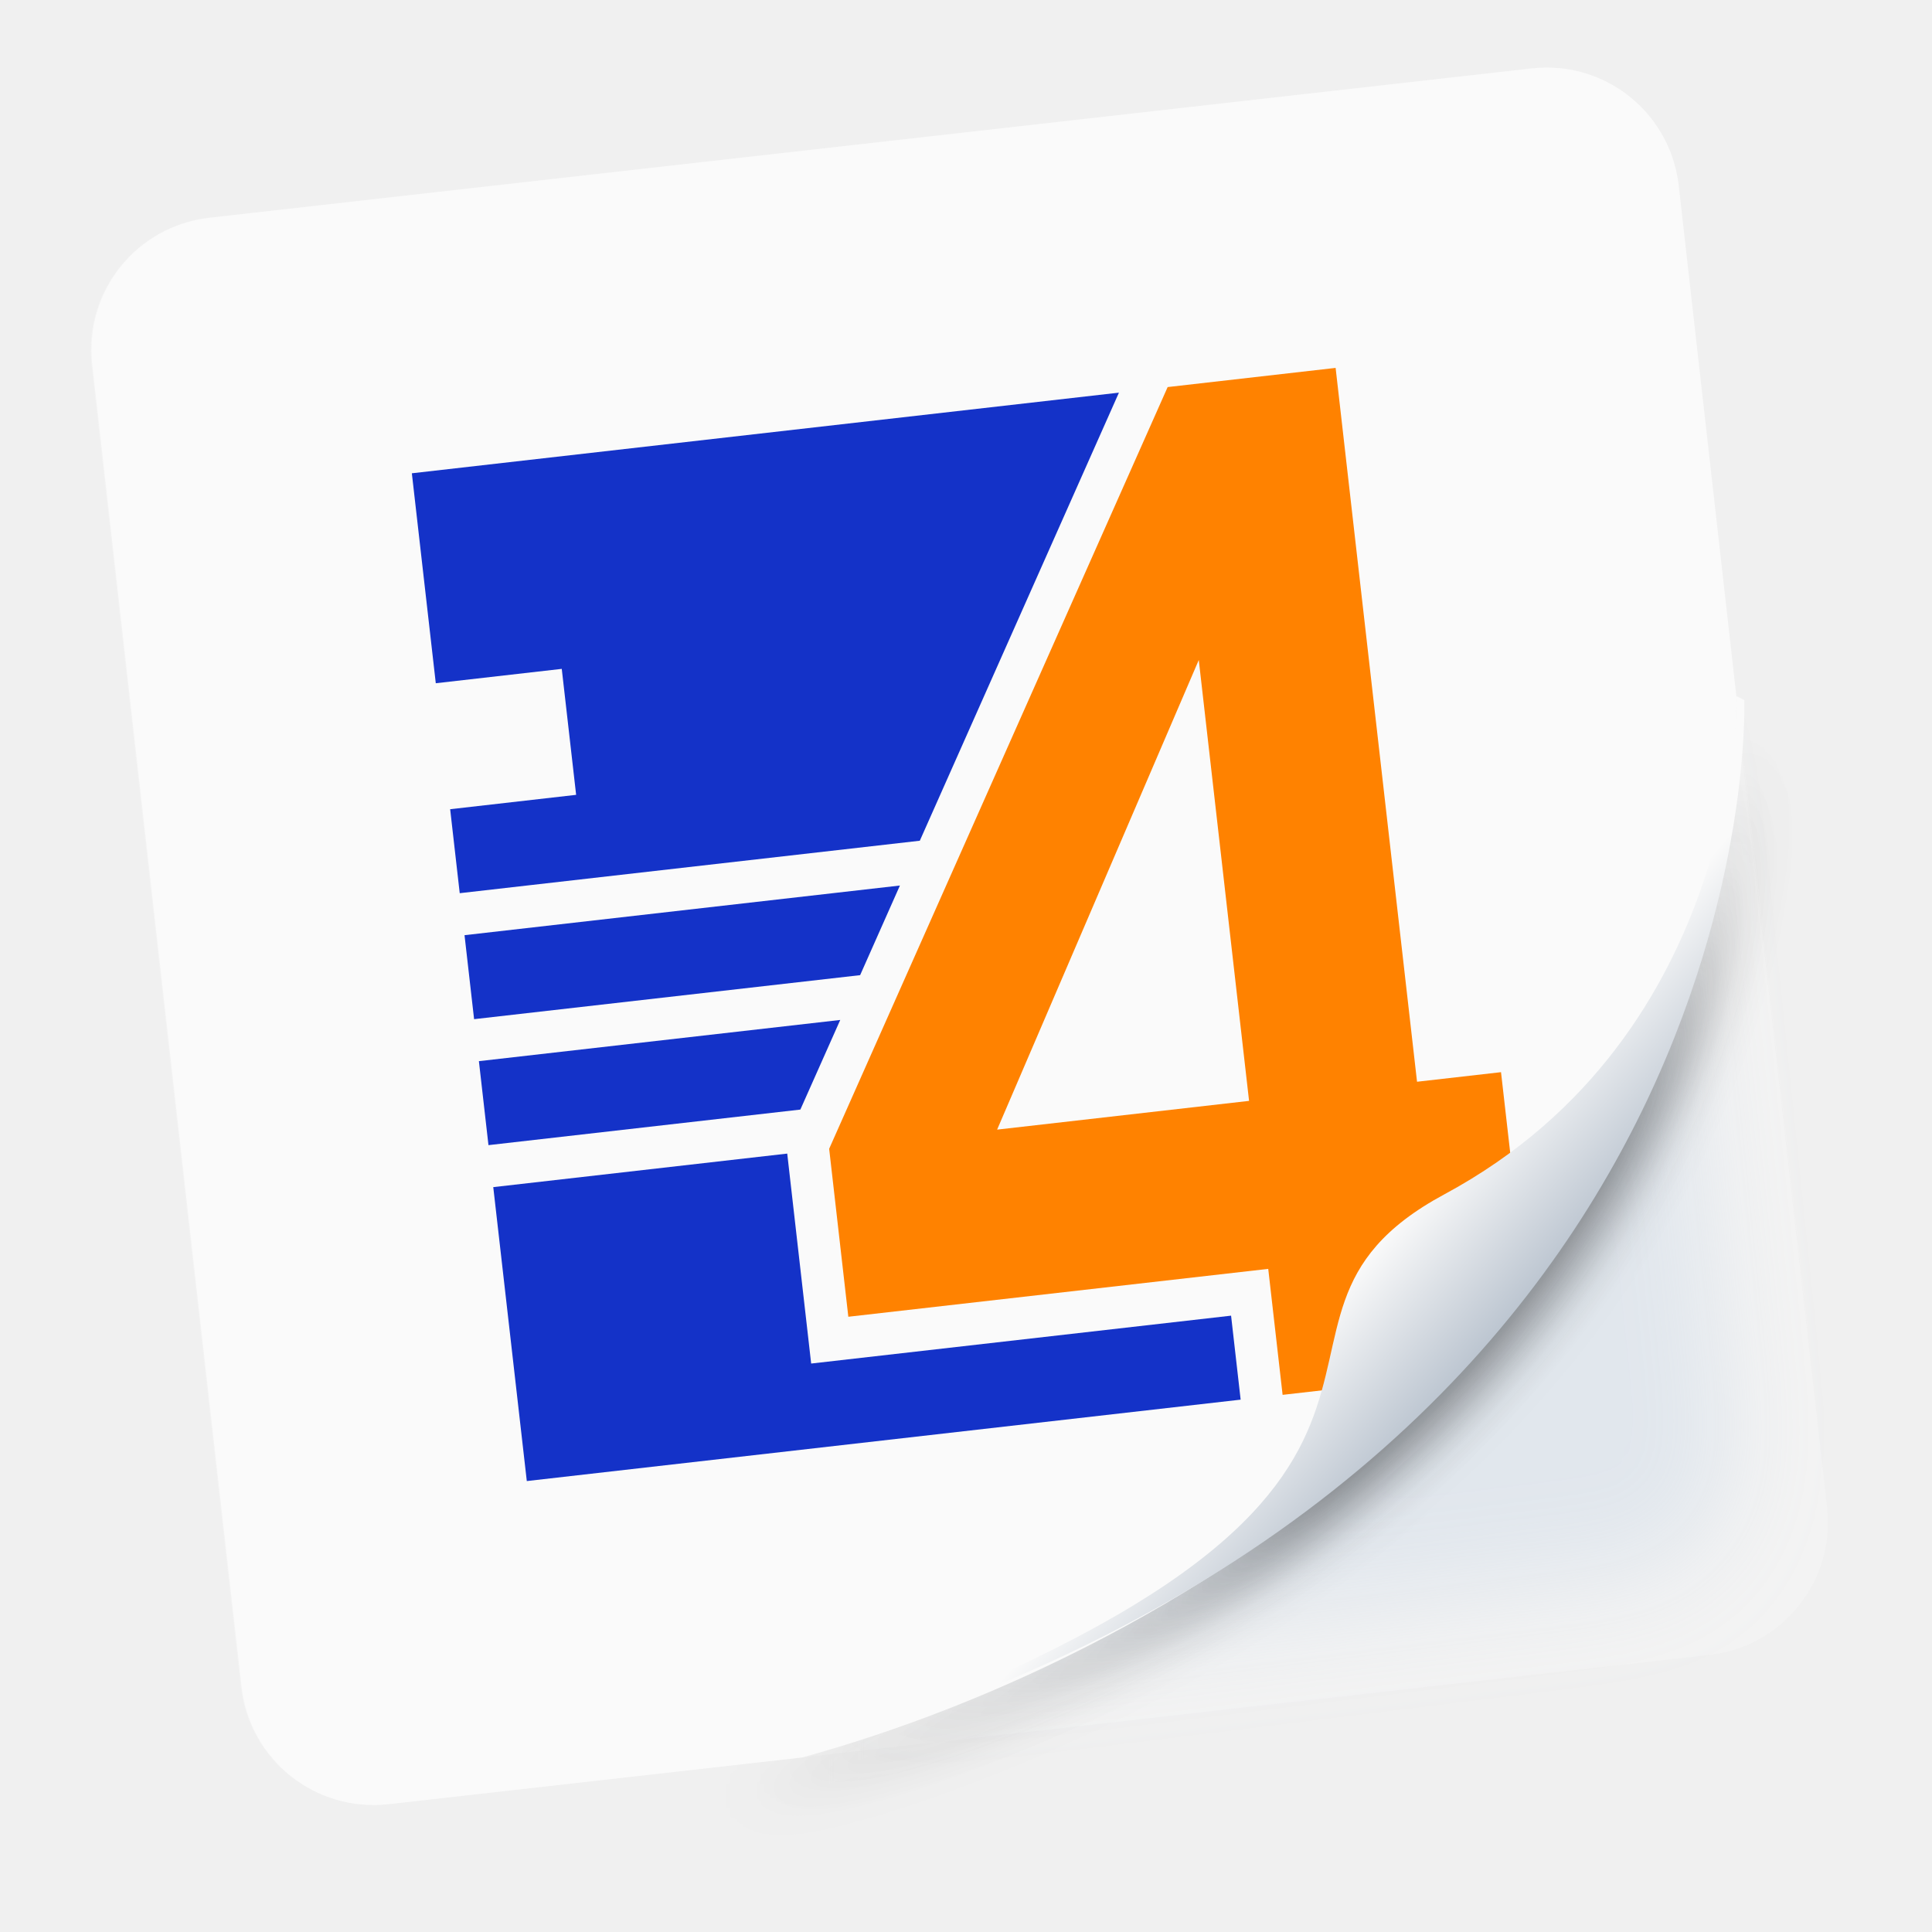
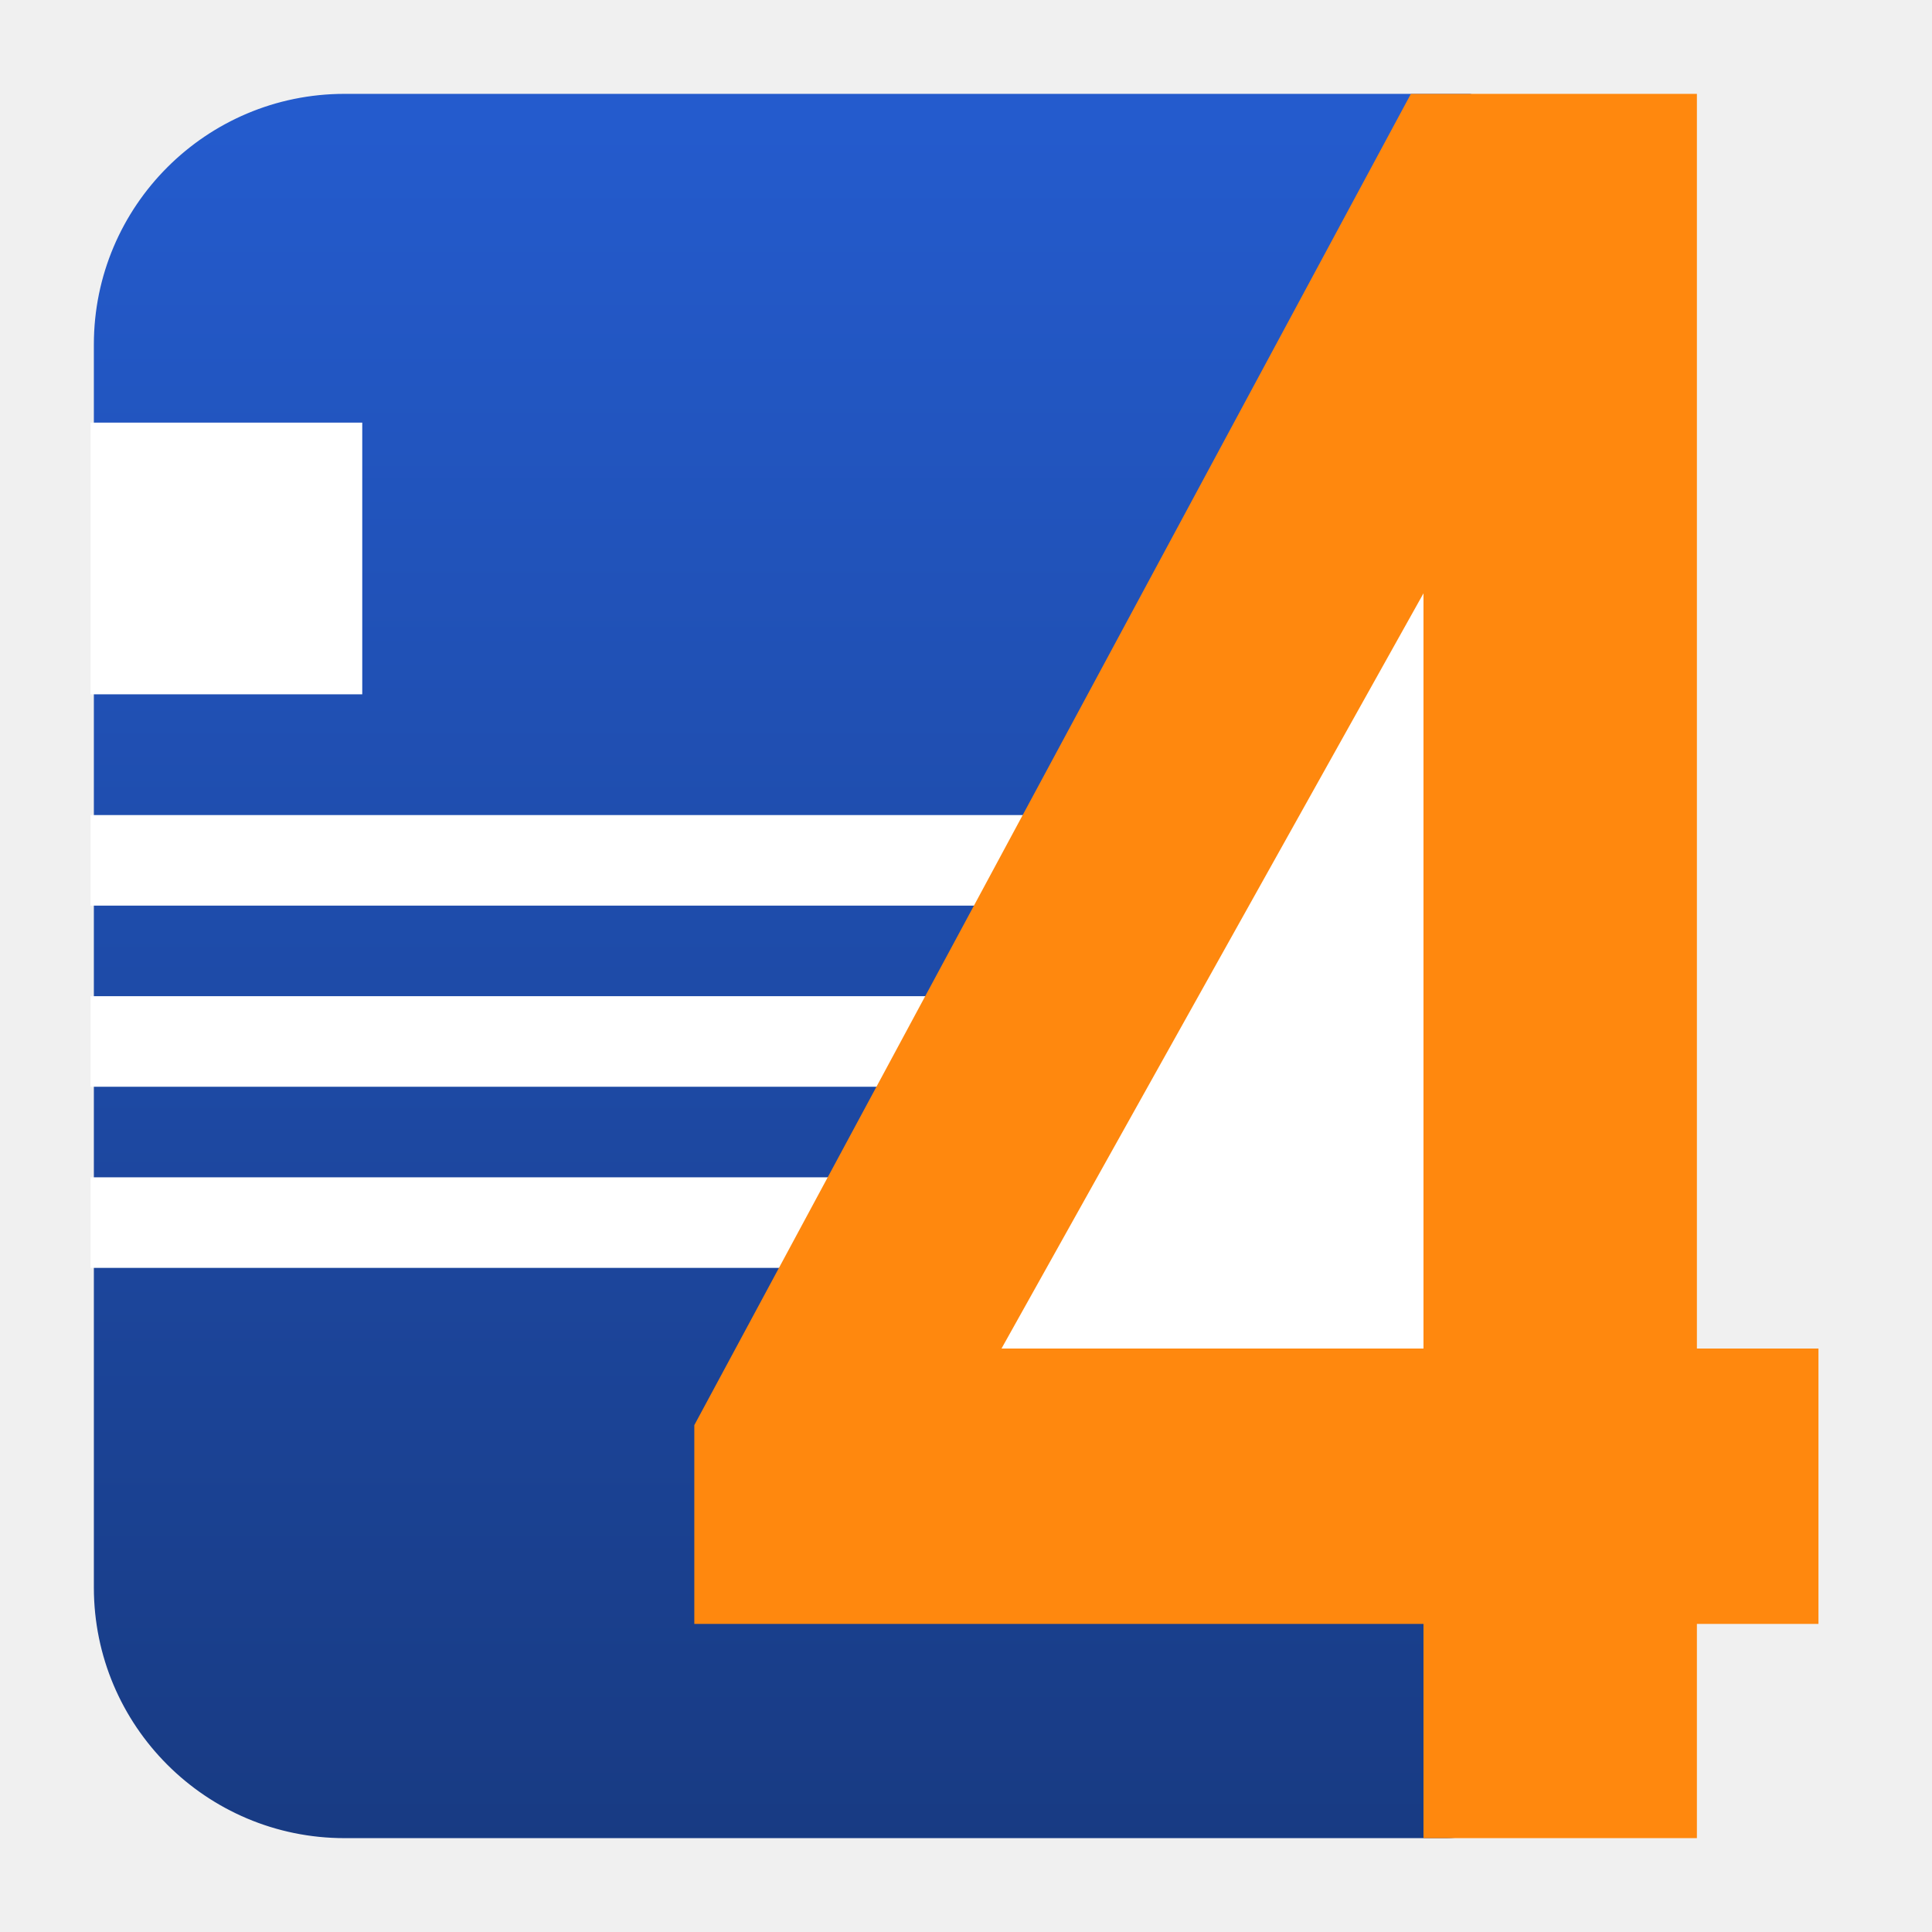
- <svg xmlns="http://www.w3.org/2000/svg" width="64" height="64" version="1.1" viewBox="0 0 64 64">
-   <defs>
-     <style type="text/css" />
-     <style type="text/css" />
-     <style type="text/css" />
-     <style type="text/css" />
-     <style type="text/css" />
-     <style type="text/css" />
-     <style type="text/css" />
-     <style type="text/css" />
-     <style type="text/css" />
-     <linearGradient id="linearGradient938" x1="80.368" x2="82.141" y1="13.177" y2="14.704" gradientTransform="matrix(3.6342 0 0 3.6342 -246.71 -6.3936)" gradientUnits="userSpaceOnUse">
-       <stop stop-color="#fafafa" offset="0" />
-       <stop stop-color="#90a0b3" offset="1" />
-     </linearGradient>
-     <filter id="filter1066" x="-.064" y="-.057" width="1.128" height="1.113" color-interpolation-filters="sRGB">
-       <feGaussianBlur stdDeviation="0.227" />
-     </filter>
-     <filter id="filter1100" x="-.122" y="-.118" width="1.244" height="1.237" color-interpolation-filters="sRGB">
-       <feGaussianBlur stdDeviation="0.476" />
-     </filter>
-   </defs>
-   <rect transform="rotate(-6.4422)" x="1.655" y="7.943" width="52.884" height="52.884" ry="4.411" fill="#f3f3f3" stroke-width="3.634" />
-   <path transform="matrix(3.9047 0 0 3.6648 -168.12 -11.586)" d="m57.818 9.829s0.054 3.078-2.664 4.541c-2.245 1.208 0.939 2.689-5.86 5.099 8.851-2.575 8.524-9.64 8.524-9.64z" fill="#141414" filter="url(#filter1066)" opacity=".3" />
-   <path transform="matrix(3.1593 0 0 3.4556 -127.22 -11.477)" d="m57.594 9.732c-0.154 5.725-5.052 8.686-8.523 9.64l8.286-0.936c0.668-0.075 1.145-0.674 1.07-1.343z" fill="#9cb8d7" filter="url(#filter1100)" opacity=".2" />
-   <path transform="matrix(3.794 0 0 3.5353 -161.57 -9.8822)" d="m57.818 9.829s0.054 3.078-2.664 4.541c-2.245 1.208 0.939 2.689-5.86 5.099 8.851-2.575 8.524-9.64 8.524-9.64z" fill="#141414" filter="url(#filter1066)" opacity=".3" />
-   <path d="m51.63 2.257c-0.292-0.026-0.592-0.023-0.896 0.011l-43.787 4.945c-2.428 0.274-4.163 2.449-3.889 4.877l4.945 43.787c0.274 2.428 2.449 4.162 4.877 3.888l13.693-1.546c12.616-3.47 30.399-14.233 30.957-35.029l3.024 26.752-4.943-43.787c-0.24-2.125-1.936-3.719-3.983-3.901z" fill="#fafafa" stroke-width="3.634" />
-   <g transform="translate(.23796 -.83388)" stroke-width="1.4">
-     <path d="m13.405 16.512 0.793 6.955 4.173-0.476 0.476 4.173-4.173 0.476 0.317 2.782 15.241-1.738 6.596-14.843zm1.745 15.301 0.317 2.782 12.788-1.458 1.318-2.969zm0.476 4.173 0.317 2.782 10.332-1.178 1.321-2.969zm0.476 4.173 1.111 9.737 23.647-2.697-0.317-2.782-13.91 1.586-0.793-6.955z" fill="#1432c8" style="paint-order:normal" />
-     <path d="m38.442 13.656-11.213 25.233 0.635 5.564 13.91-1.586 0.476 4.173 5.564-0.635-0.476-4.173 2.782-0.317-0.635-5.564-2.782 0.317-2.697-23.647zm1.031 9.041 1.666 14.605-8.346 0.952z" fill="#ff8200" style="paint-order:normal" />
-   </g>
-   <path d="m57.526 23.062s0.195 11.187-9.68 16.502c-8.159 4.391 3.411 9.773-21.296 18.531 32.165-9.357 31.232-34.905 31.232-34.905z" fill="url(#linearGradient938)" stroke-width="3.634" />
-   <circle cx="-1248.7" cy="-1241.6" r="0" fill="#5e4aa6" />
-   <circle cx="-149.15" cy="23.855" r="0" fill="#5e4aa6" fill-rule="evenodd" />
-   <style type="text/css">.st0{opacity:0.15;fill:#45413C;}
- 	.st1{fill:#FFE500;}
- 	.st2{fill:#EBCB00;}
- 	.st3{fill:none;stroke:#45413C;stroke-linecap:round;stroke-linejoin:round;stroke-miterlimit:10;}
- 	.st4{fill:#FFAA54;}
- 	.st5{fill:#FF8A14;}
- 	.st6{fill:#FFB0CA;stroke:#45413C;stroke-linecap:round;stroke-linejoin:round;stroke-miterlimit:10;}
- 	.st7{fill:#FF87AF;stroke:#45413C;stroke-linecap:round;stroke-linejoin:round;stroke-miterlimit:10;}
- 	.st8{fill:#FFCC99;}
- 	.st9{fill:#FFFFFF;}
- 	.st10{fill:#F0F0F0;}
- 	.st11{fill:#BF8256;}
- 	.st12{fill:#915E3A;}
- 	.st13{fill:#DEA47A;}
- 	.st14{fill:#F0D5A8;}
- 	.st15{fill:#DEBB7E;}
- 	.st16{fill:#F7E5C6;}
- 	.st17{fill:#FF8A14;stroke:#45413C;stroke-linecap:round;stroke-linejoin:round;stroke-miterlimit:10;}
- 	.st18{fill:#FFF5E3;}
- 	.st19{fill:#FFF48C;}
- 	.st20{fill:#FFFACF;}
- 	.st21{fill:#FFFCE5;}
- 	.st22{fill:#FF87AF;}
- 	.st23{fill:#FFB0CA;}
- 	.st24{fill:#FFE500;stroke:#45413C;stroke-linecap:round;stroke-linejoin:round;stroke-miterlimit:10;}
- 	.st25{fill:#9CEB60;stroke:#45413C;stroke-linecap:round;stroke-linejoin:round;stroke-miterlimit:10;}
- 	.st26{fill:#FFFACF;stroke:#45413C;stroke-linecap:round;stroke-linejoin:round;stroke-miterlimit:10;}
- 	.st27{fill:#00F5BC;stroke:#45413C;stroke-linecap:round;stroke-linejoin:round;stroke-miterlimit:10;}
- 	.st28{fill:#BF8256;stroke:#45413C;stroke-linecap:round;stroke-linejoin:round;stroke-miterlimit:10;}
- 	.st29{fill:#FFE3CF;stroke:#45413C;stroke-linecap:round;stroke-linejoin:round;stroke-miterlimit:10;}
- 	.st30{fill:#FF6242;}
- 	.st31{fill:#FF866E;}
- 	.st32{fill:none;stroke:#E04122;stroke-linecap:round;stroke-linejoin:round;stroke-miterlimit:10;}
- 	.st33{fill:#FFFEF2;stroke:#45413C;stroke-linecap:round;stroke-linejoin:round;stroke-miterlimit:10;}
- 	.st34{fill:#FF6242;stroke:#45413C;stroke-linecap:round;stroke-linejoin:round;stroke-miterlimit:10;}
- 	.st35{fill:#FFA694;}
- 	.st36{fill:#FFFFFF;stroke:#45413C;stroke-linecap:round;stroke-linejoin:round;stroke-miterlimit:10;}
- 	.st37{fill:#FFFEF2;}
- 	.st38{fill:#FF6196;}
- 	.st39{fill:#B89558;}
- 	.st40{fill:none;stroke:#915E3A;stroke-linecap:round;stroke-linejoin:round;stroke-miterlimit:10;}
- 	.st41{fill:#DEBB7E;stroke:#45413C;stroke-linecap:round;stroke-linejoin:round;stroke-miterlimit:10;}
- 	.st42{fill:#6DD627;stroke:#45413C;stroke-linecap:round;stroke-linejoin:round;stroke-miterlimit:10;}
- 	.st43{fill:#E5F8FF;}
- 	.st44{fill:#E8F4FA;}
- 	.st45{fill:#E8F4FA;stroke:#45413C;stroke-linecap:round;stroke-linejoin:round;stroke-miterlimit:10;}
- 	.st46{fill:#FFCCDD;}
- 	.st47{fill:#E5F8FF;stroke:#45413C;stroke-linecap:round;stroke-linejoin:round;stroke-miterlimit:10;}
- 	.st48{fill:#00B8F0;stroke:#45413C;stroke-linecap:round;stroke-linejoin:round;stroke-miterlimit:10;}
- 	.st49{fill:#00B8F0;}
- 	.st50{fill:#4ACFFF;}
- 	.st51{fill:#E04122;}
- 	.st52{fill:#E04122;stroke:#45413C;stroke-linecap:round;stroke-linejoin:round;stroke-miterlimit:10;}
- 	.st53{fill:#87898C;}
- 	.st54{fill:#BDBEC0;}
- 	.st55{fill:#656769;}
- 	.st56{fill:#525252;}
- 	.st57{fill:#FFF48C;stroke:#45413C;stroke-linecap:round;stroke-linejoin:round;stroke-miterlimit:10;}
- 	.st58{fill:#6DD627;}
- 	.st59{fill:#EB6D00;}
- 	.st60{fill:#46B000;}
- 	.st61{fill:#80DDFF;}
- 	.st62{fill:#DAEDF7;}
- 	.st63{fill:#BF8DF2;stroke:#45413C;stroke-linecap:round;stroke-linejoin:round;stroke-miterlimit:10;}
- 	.st64{fill:#9F5AE5;stroke:#45413C;stroke-linecap:round;stroke-linejoin:round;stroke-miterlimit:10;}
- 	.st65{fill:#C8FFA1;}
- 	.st66{fill:#E4FFD1;}
- 	.st67{fill:#9CEB60;}
- 	.st68{fill:#E5FEFF;}
- 	.st69{fill:#B8ECFF;}
- 	.st70{fill:#E0E0E0;stroke:#45413C;stroke-linecap:round;stroke-linejoin:round;stroke-miterlimit:10;}
- 	.st71{fill:#E0E0E0;}
- 	.st72{fill:none;stroke:#4F4B45;stroke-linejoin:round;stroke-miterlimit:10;}
- 	.st73{fill:none;stroke:#4F4B45;stroke-linecap:round;stroke-linejoin:round;stroke-miterlimit:10;}
- 	.st74{fill:#E0366F;stroke:#45413C;stroke-linecap:round;stroke-linejoin:round;stroke-miterlimit:10;}
- 	.st75{fill:none;stroke:#45413C;stroke-miterlimit:10;}
- 	.st76{fill:#FF866E;stroke:#45413C;stroke-linecap:round;stroke-linejoin:round;stroke-miterlimit:10;}
- 	.st77{fill:#45413C;stroke:#45413C;stroke-linecap:round;stroke-linejoin:round;stroke-miterlimit:10;}
- 	.st78{fill:#9F5AE5;}
- 	.st79{fill:#803EC2;}
- 	.st80{fill:#803EC2;stroke:#45413C;stroke-linecap:round;stroke-linejoin:round;stroke-miterlimit:10;}
- 	.st81{fill:#BF8DF2;}
- 	.st82{fill:#FFAA54;stroke:#45413C;stroke-linecap:round;stroke-linejoin:round;stroke-miterlimit:10;}
- 	.st83{fill:none;stroke:#45413C;stroke-linejoin:round;stroke-miterlimit:10;}
- 	.st84{fill:#FFCCDD;stroke:#45413C;stroke-linecap:round;stroke-linejoin:round;stroke-miterlimit:10;}
- 	.st85{fill:#FF6196;stroke:#45413C;stroke-linecap:round;stroke-linejoin:round;stroke-miterlimit:10;}
- 	.st86{fill:#FFE5EE;}
- 	.st87{fill:#F7E5C6;stroke:#45413C;stroke-linecap:round;stroke-linejoin:round;stroke-miterlimit:10;}
- 	.st88{fill:#E5FFF9;}
- 	.st89{fill:none;stroke:#45413C;stroke-width:1.006;stroke-linecap:round;stroke-linejoin:round;stroke-miterlimit:10;}
- 	.st90{fill:#4AEFF7;}
- 	.st91{fill:#A6FBFF;}
- 	.st92{fill:#E5FEFF;stroke:#45413C;stroke-linecap:round;stroke-linejoin:round;stroke-miterlimit:10;}
- 	.st93{fill:#46B000;stroke:#45413C;stroke-linecap:round;stroke-linejoin:round;stroke-miterlimit:10;}
- 	.st94{fill:#FFFFFF;stroke:#45413C;stroke-linejoin:round;stroke-miterlimit:10;}
- 	.st95{fill:#FFFFFF;stroke:#45413C;stroke-miterlimit:10;}
- 	.st96{fill:#009FD9;}
- 	.st97{fill:#00DFEB;}
- 	.st98{fill:#C0DCEB;stroke:#45413C;stroke-linecap:round;stroke-linejoin:round;stroke-miterlimit:10;}
- 	.st99{fill:#00DFEB;stroke:#45413C;stroke-linecap:round;stroke-linejoin:round;stroke-miterlimit:10;}
- 	.st100{fill:#FFE5EE;stroke:#45413C;stroke-linecap:round;stroke-linejoin:round;stroke-miterlimit:10;}
- 	.st101{fill:#8CA4B8;}
- 	.st102{fill:#ADC4D9;}
- 	.st103{fill:#656769;stroke:#45413C;stroke-linecap:round;stroke-linejoin:round;stroke-miterlimit:10;}
- 	.st104{fill:#F0F0F0;stroke:#45413C;stroke-linecap:round;stroke-linejoin:round;stroke-miterlimit:10;}
- 	.st105{fill:#C0DCEB;}
- 	.st106{fill:#45413C;}
- 	.st107{fill:#FFCABF;}
- 	.st108{fill:#87898C;stroke:#45413C;stroke-linecap:round;stroke-linejoin:round;stroke-miterlimit:10;}
- 	.st109{fill:#EBCB00;stroke:#45413C;stroke-linecap:round;stroke-linejoin:round;stroke-miterlimit:10;}</style>
-   <g fill="#5e4aa6">
-     <circle cx="-1320" cy="-1269.3" r="0" />
-     <circle cx="-220.46" cy="-3.83" r="0" fill-rule="evenodd" />
-     <g transform="translate(-71.311 -27.685)">
-       <circle cx="-1358" cy="-1268.4" r="0" />
-       <circle cx="-258.44" cy="-2.947" r="0" fill-rule="evenodd" />
-       <g transform="translate(-109.29,-26.802)">
-         <g transform="matrix(3.7796,0,0,3.7796,186.08,-17.894)" stroke-width=".265">
-           <g transform="translate(-.0272 .0065001)">
-             <circle cx="-330.35" cy="-328.38" r="0" />
-             <circle cx="-312.11" cy="-326.25" r="0" />
-             <circle cx="-306.02" cy="-333.07" r="0" />
-             <circle cx="-308.84" cy="-326.01" r="0" />
-           </g>
-           <g transform="translate(-.0272 .0065001)">
-             <circle cx="-330.35" cy="-328.38" r="0" />
-             <circle cx="-312.11" cy="-326.25" r="0" />
-             <circle cx="-306.02" cy="-333.07" r="0" />
-             <circle cx="-308.84" cy="-326.01" r="0" />
-           </g>
-           <g transform="translate(-.02705 .0064503)">
-             <circle cx="-330.35" cy="-328.38" r="0" />
-             <circle cx="-312.11" cy="-326.25" r="0" />
-             <circle cx="-306.02" cy="-333.07" r="0" />
-             <circle cx="-308.84" cy="-326.01" r="0" />
-           </g>
-         </g>
-         <circle cx="-1149.1" cy="-1266" r="0" />
-         <g transform="matrix(3.7796,0,0,3.7796,99.568,-24.402)" stroke-width=".265">
-           <circle cx="-330.38" cy="-328.5" r="0" />
-           <circle cx="-39.462" cy="6.311" r="0" fill-rule="evenodd" />
-           <circle cx="-330.38" cy="-328.5" r="0" image-rendering="optimizeSpeed" />
-         </g>
-       </g>
-     </g>
+ <svg xmlns="http://www.w3.org/2000/svg" clip-rule="evenodd" fill-rule="evenodd" stroke-linejoin="round" stroke-miterlimit="2" viewBox="0 0 48 48">
+   <linearGradient id="a" x2="1" gradientTransform="matrix(0 -57 57 0 56.433 60)" gradientUnits="userSpaceOnUse">
+     <stop stop-color="#14306a" offset="0" />
+     <stop stop-color="#245bcd" offset="1" />
+   </linearGradient>
+   <path d="m36.53 2.332c.912.258 1.581 1.096 1.581 2.089v39.076c0 1.198-.974 2.171-2.174 2.171h-27.377c-3.438 0-6.228-2.79-6.228-6.228v-30.88c0-3.438 2.79-6.228 6.228-6.228z" fill="url(#a)" />
+   <g fill-rule="nonzero">
+     <path d="m37.519 7.594v28.856h-16.032z" fill="#fff" />
+     <path d="m2.25 10.5v6.75h6.75v-6.75zm0 9.75v2.25h23.25v-2.25zm0 4.5v2.25h23.25v-2.25zm0 4.5v2.25h23.25v-2.25z" fill="#fff" />
+     <path d="m35.053 2.332-17.803 33.075v4.939h18.116v5.322h6.793v-5.322h3.02v-6.842h-3.02v-31.172h-7.106zm0.313 12.409v18.763h-10.484z" fill="#ff880e" />
  </g>
</svg>
